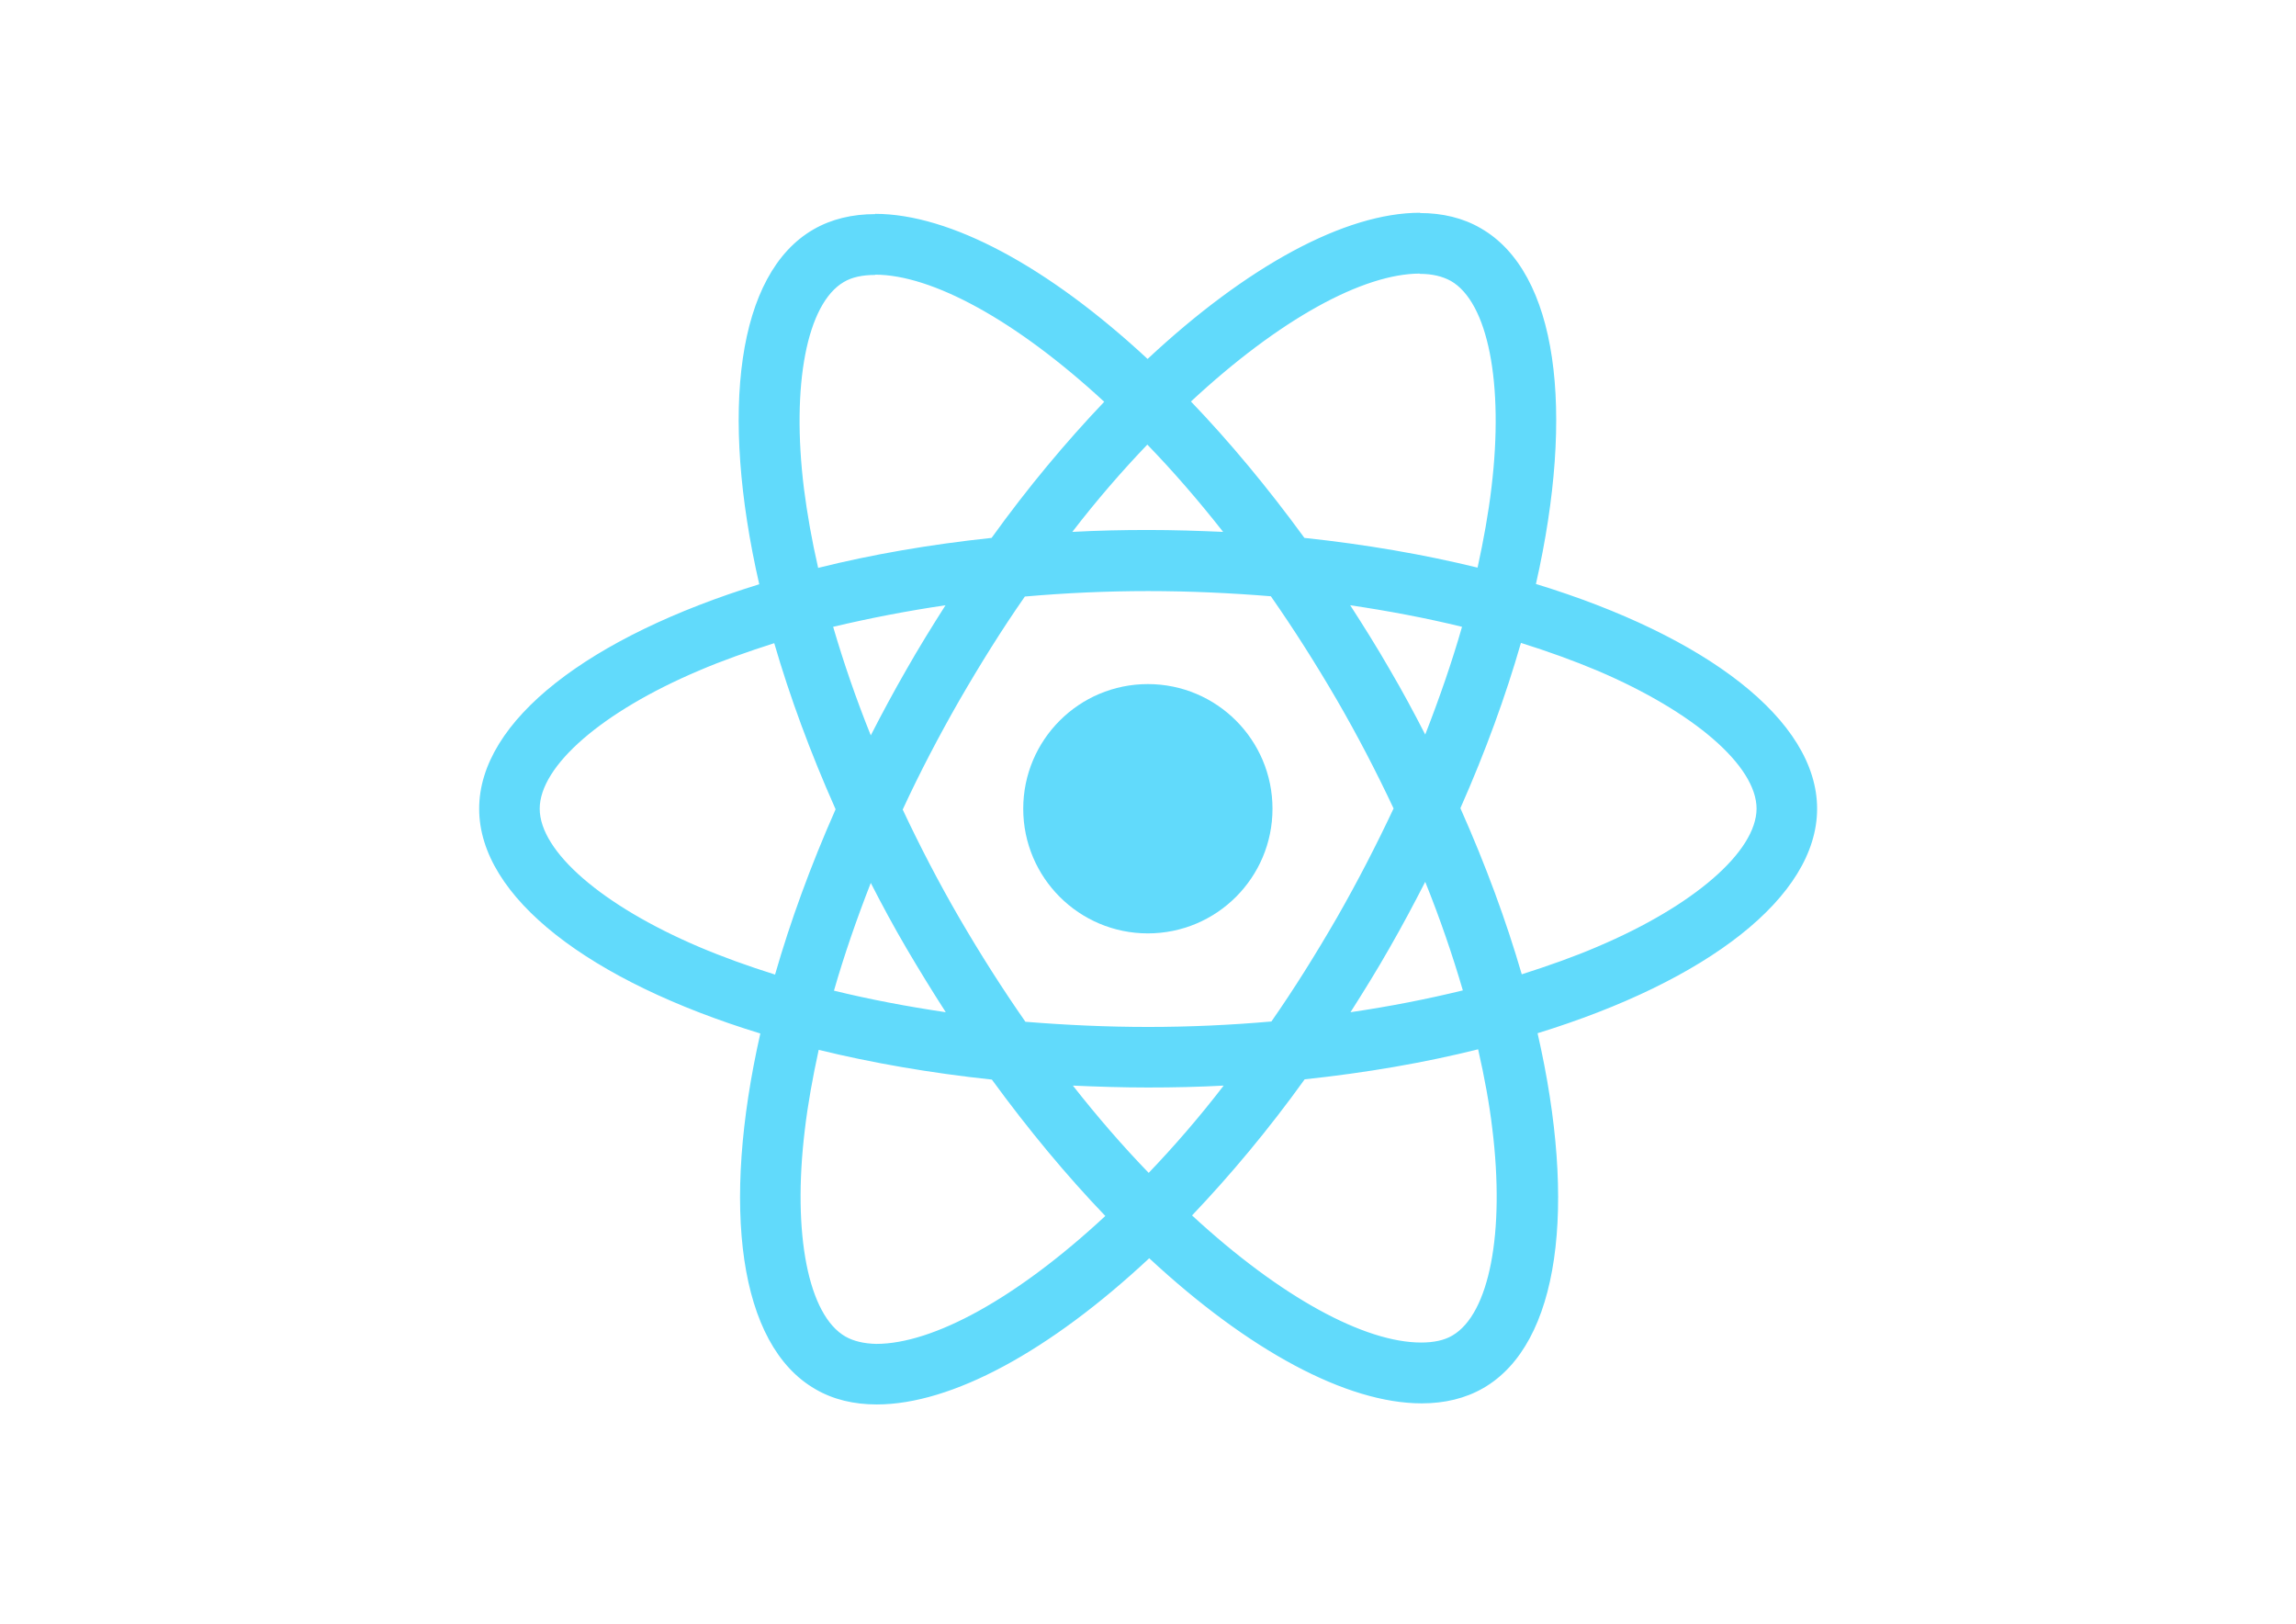
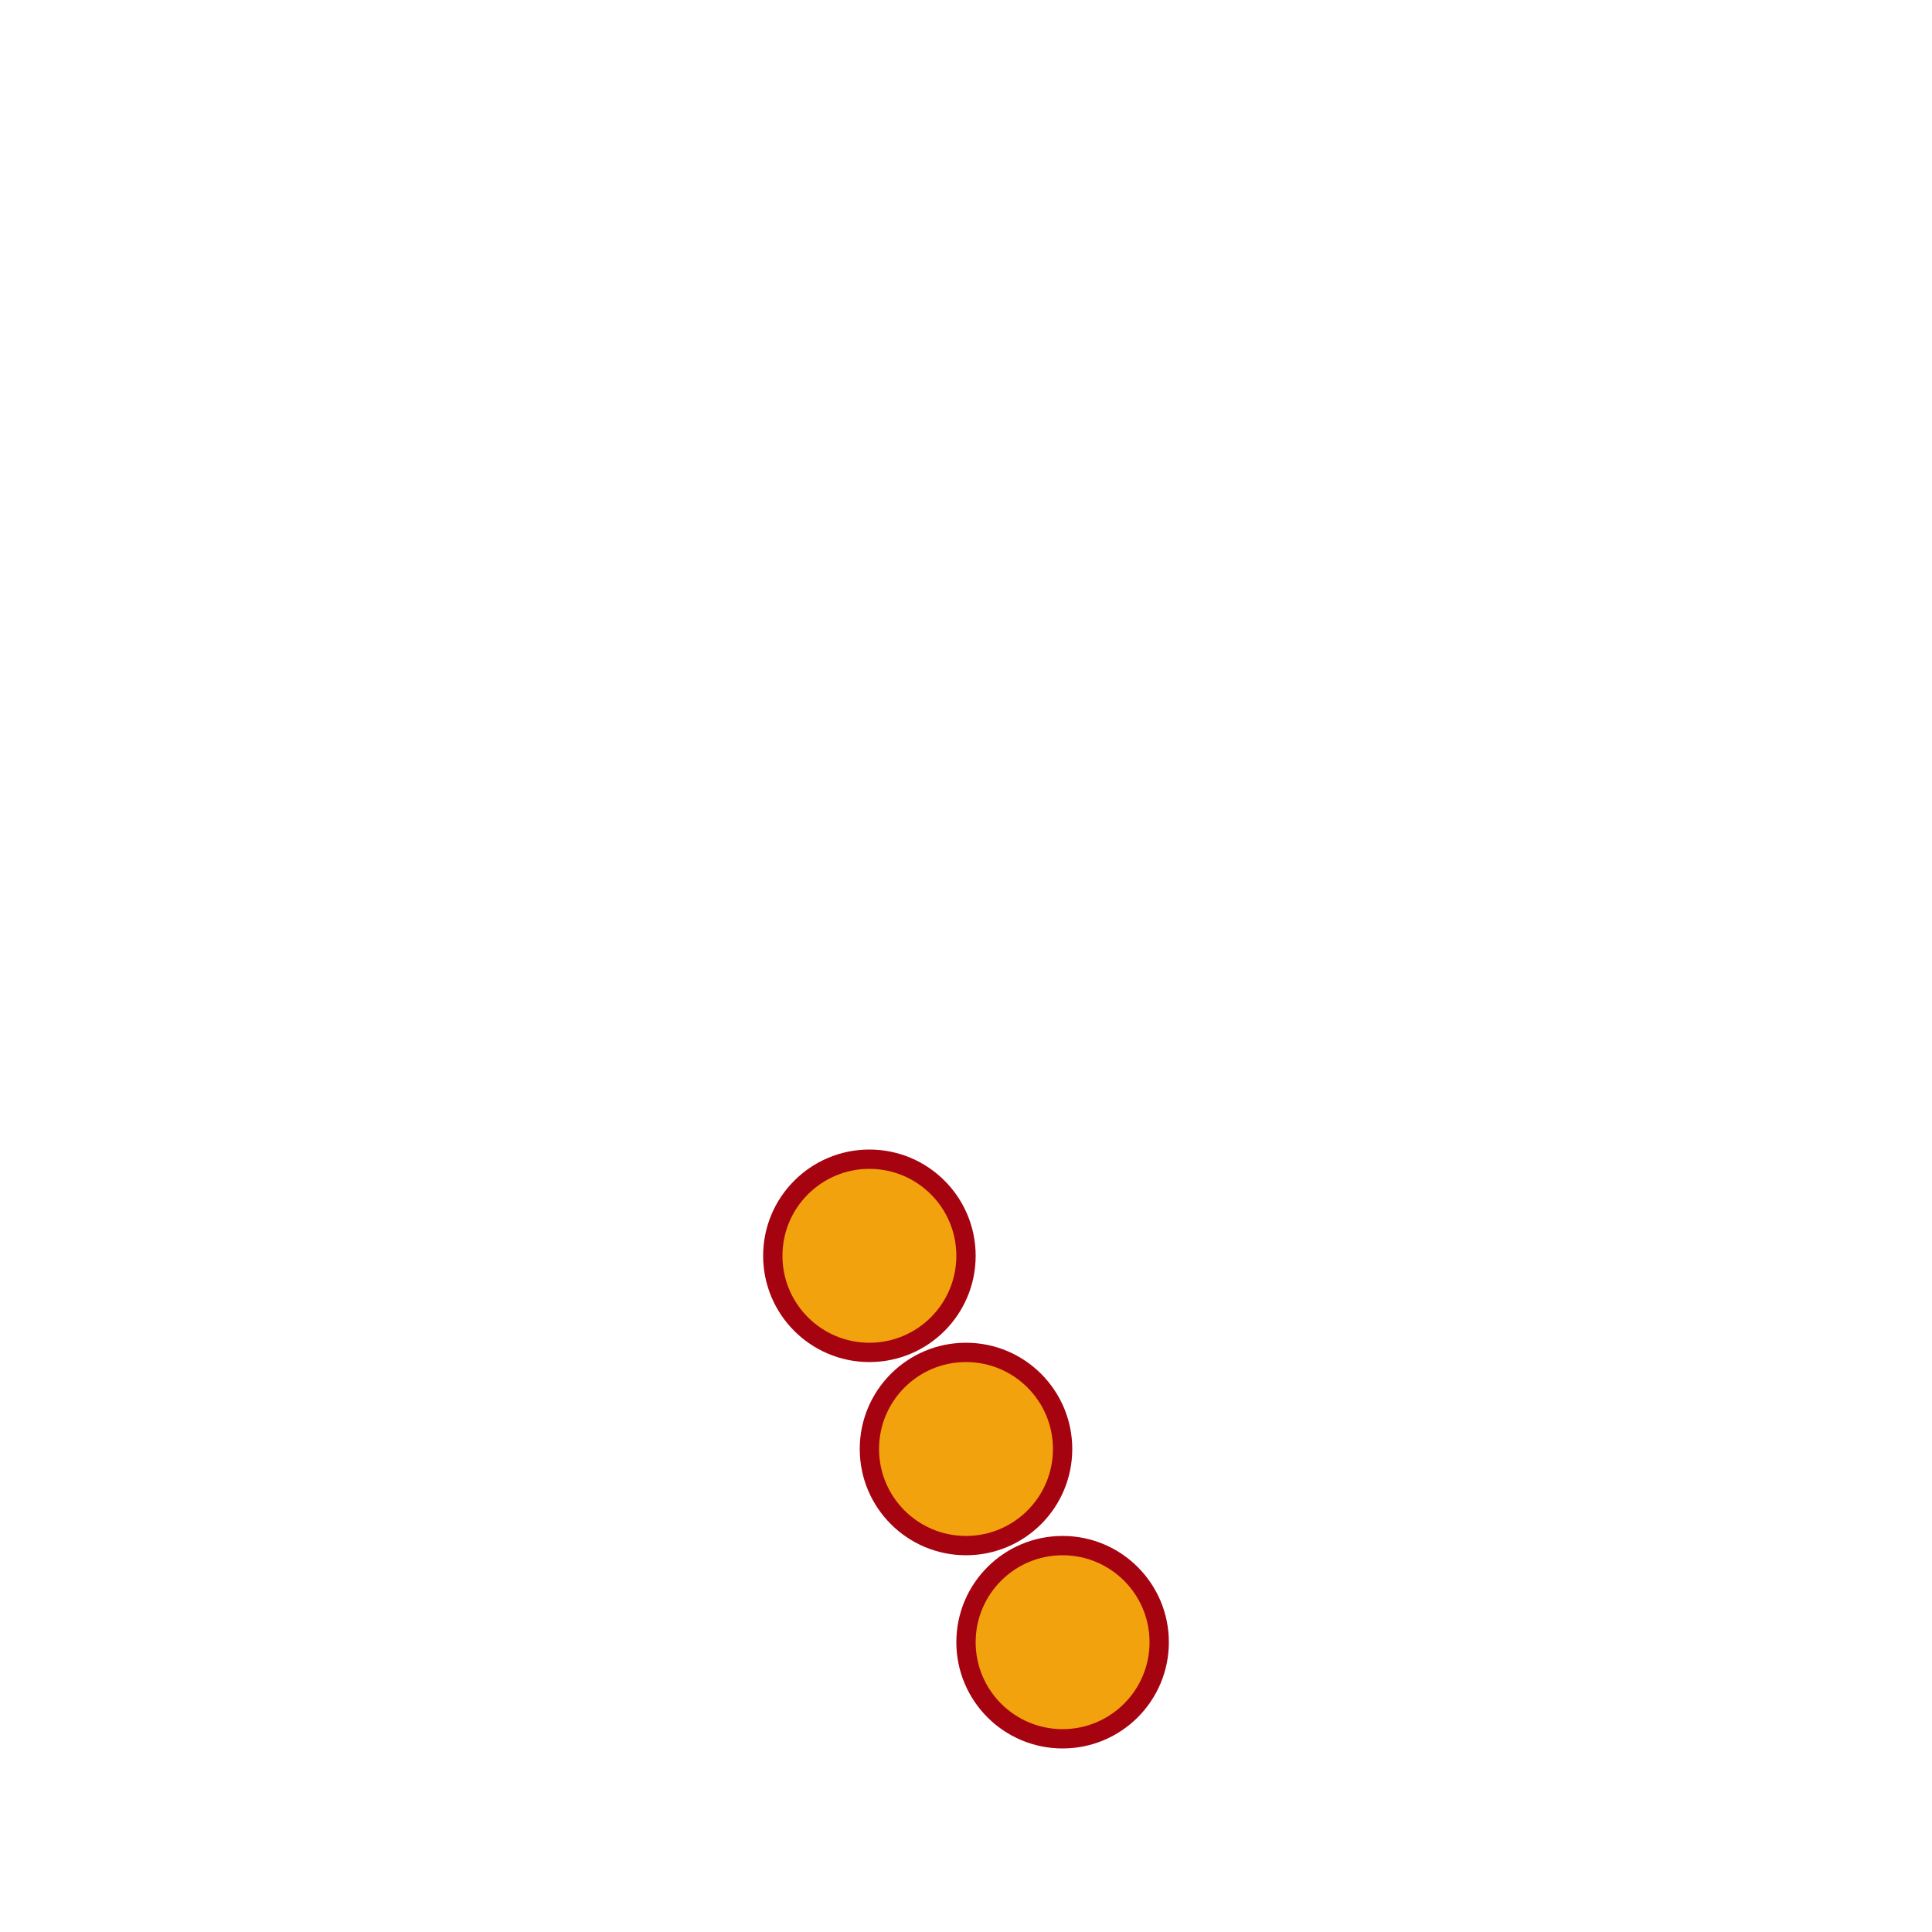
- <svg xmlns="http://www.w3.org/2000/svg" viewBox="0 0 841.9 595.3">
-   <g fill="#61DAFB">
-     <path d="M666.3 296.5c0-32.5-40.7-63.3-103.1-82.4 14.4-63.6 8-114.2-20.2-130.4-6.5-3.8-14.1-5.6-22.4-5.6v22.3c4.6 0 8.3.9 11.4 2.6 13.6 7.8 19.5 37.5 14.9 75.7-1.1 9.4-2.9 19.3-5.1 29.4-19.6-4.8-41-8.5-63.5-10.9-13.5-18.5-27.5-35.3-41.6-50 32.6-30.3 63.2-46.9 84-46.9V78c-27.5 0-63.5 19.6-99.9 53.6-36.4-33.8-72.4-53.2-99.9-53.2v22.3c20.7 0 51.4 16.5 84 46.6-14 14.7-28 31.4-41.3 49.9-22.6 2.4-44 6.1-63.6 11-2.3-10-4-19.7-5.2-29-4.7-38.2 1.1-67.9 14.6-75.8 3-1.8 6.9-2.6 11.5-2.6V78.5c-8.4 0-16 1.8-22.6 5.6-28.1 16.2-34.4 66.7-19.9 130.1-62.2 19.2-102.7 49.9-102.7 82.3 0 32.5 40.7 63.3 103.1 82.4-14.4 63.6-8 114.2 20.2 130.4 6.5 3.8 14.1 5.6 22.5 5.6 27.5 0 63.5-19.6 99.9-53.6 36.4 33.8 72.4 53.2 99.9 53.2 8.4 0 16-1.8 22.6-5.6 28.1-16.2 34.4-66.7 19.9-130.1 62-19.1 102.5-49.9 102.5-82.3zm-130.2-66.7c-3.7 12.9-8.3 26.2-13.5 39.5-4.1-8-8.4-16-13.1-24-4.6-8-9.5-15.8-14.4-23.4 14.2 2.1 27.9 4.7 41 7.9zm-45.8 106.5c-7.8 13.5-15.8 26.3-24.1 38.2-14.9 1.3-30 2-45.2 2-15.1 0-30.2-.7-45-1.9-8.3-11.9-16.4-24.6-24.2-38-7.6-13.1-14.5-26.4-20.8-39.8 6.2-13.4 13.2-26.8 20.7-39.9 7.8-13.5 15.8-26.3 24.1-38.2 14.9-1.3 30-2 45.2-2 15.1 0 30.2.7 45 1.9 8.3 11.9 16.4 24.6 24.2 38 7.6 13.1 14.5 26.4 20.8 39.8-6.3 13.4-13.2 26.8-20.7 39.9zm32.3-13c5.4 13.4 10 26.8 13.8 39.8-13.1 3.2-26.9 5.9-41.2 8 4.9-7.7 9.8-15.6 14.4-23.7 4.6-8 8.9-16.1 13-24.1zM421.2 430c-9.3-9.6-18.6-20.3-27.8-32 9 .4 18.2.7 27.5.7 9.4 0 18.7-.2 27.8-.7-9 11.7-18.3 22.4-27.5 32zm-74.4-58.9c-14.2-2.1-27.9-4.7-41-7.9 3.7-12.9 8.3-26.2 13.5-39.5 4.1 8 8.4 16 13.1 24 4.7 8 9.5 15.8 14.4 23.4zM420.7 163c9.3 9.6 18.6 20.3 27.8 32-9-.4-18.2-.7-27.5-.7-9.4 0-18.7.2-27.8.7 9-11.7 18.3-22.4 27.5-32zm-74 58.9c-4.9 7.7-9.8 15.6-14.4 23.7-4.6 8-8.9 16-13 24-5.4-13.4-10-26.8-13.8-39.8 13.1-3.1 26.9-5.8 41.2-7.9zm-90.5 125.2c-35.4-15.1-58.3-34.9-58.3-50.6 0-15.7 22.9-35.6 58.3-50.6 8.6-3.7 18-7 27.7-10.1 5.7 19.6 13.2 40 22.5 60.9-9.2 20.8-16.6 41.1-22.2 60.6-9.9-3.1-19.3-6.5-28-10.2zM310 490c-13.6-7.8-19.5-37.5-14.9-75.7 1.1-9.4 2.9-19.3 5.1-29.4 19.6 4.8 41 8.5 63.5 10.9 13.5 18.5 27.5 35.3 41.6 50-32.6 30.3-63.2 46.9-84 46.9-4.5-.1-8.3-1-11.3-2.7zm237.2-76.2c4.7 38.2-1.1 67.9-14.6 75.8-3 1.8-6.9 2.6-11.5 2.6-20.7 0-51.4-16.5-84-46.6 14-14.7 28-31.4 41.3-49.9 22.6-2.4 44-6.1 63.6-11 2.3 10.1 4.1 19.8 5.2 29.1zm38.5-66.7c-8.6 3.7-18 7-27.7 10.1-5.7-19.6-13.2-40-22.5-60.9 9.2-20.8 16.6-41.1 22.2-60.6 9.9 3.1 19.3 6.5 28.1 10.2 35.4 15.1 58.3 34.9 58.3 50.6-.1 15.7-23 35.6-58.4 50.6zM320.8 78.4z" />
-     <circle cx="420.9" cy="296.5" r="45.7" />
-     <path d="M520.5 78.1z" />
-   </g>
+ <svg xmlns="http://www.w3.org/2000/svg" id="SVG-Circus-6597f080-a9af-ef5d-bf78-609bd009a5e9" version="1.1" viewBox="0 0 100 100" preserveAspectRatio="xMidYMid meet">
+   <circle id="actor_3" cx="45" cy="65" r="5" opacity="1" fill="rgba(242,162,12,1)" fill-opacity="1" stroke="rgba(166,3,17,1)" stroke-width="1" stroke-opacity="1" stroke-dasharray="">
+     </circle>
+   <circle id="actor_2" cx="50" cy="75" r="5" opacity="1" fill="rgba(242,162,12,1)" fill-opacity="1" stroke="rgba(166,3,17,1)" stroke-width="1" stroke-opacity="1" stroke-dasharray="">
+     </circle>
+   <circle id="actor_1" cx="55" cy="85" r="5" opacity="1" fill="rgba(242,162,12,1)" fill-opacity="1" stroke="rgba(166,3,17,1)" stroke-width="1" stroke-opacity="1" stroke-dasharray="">
+     </circle>
</svg>
